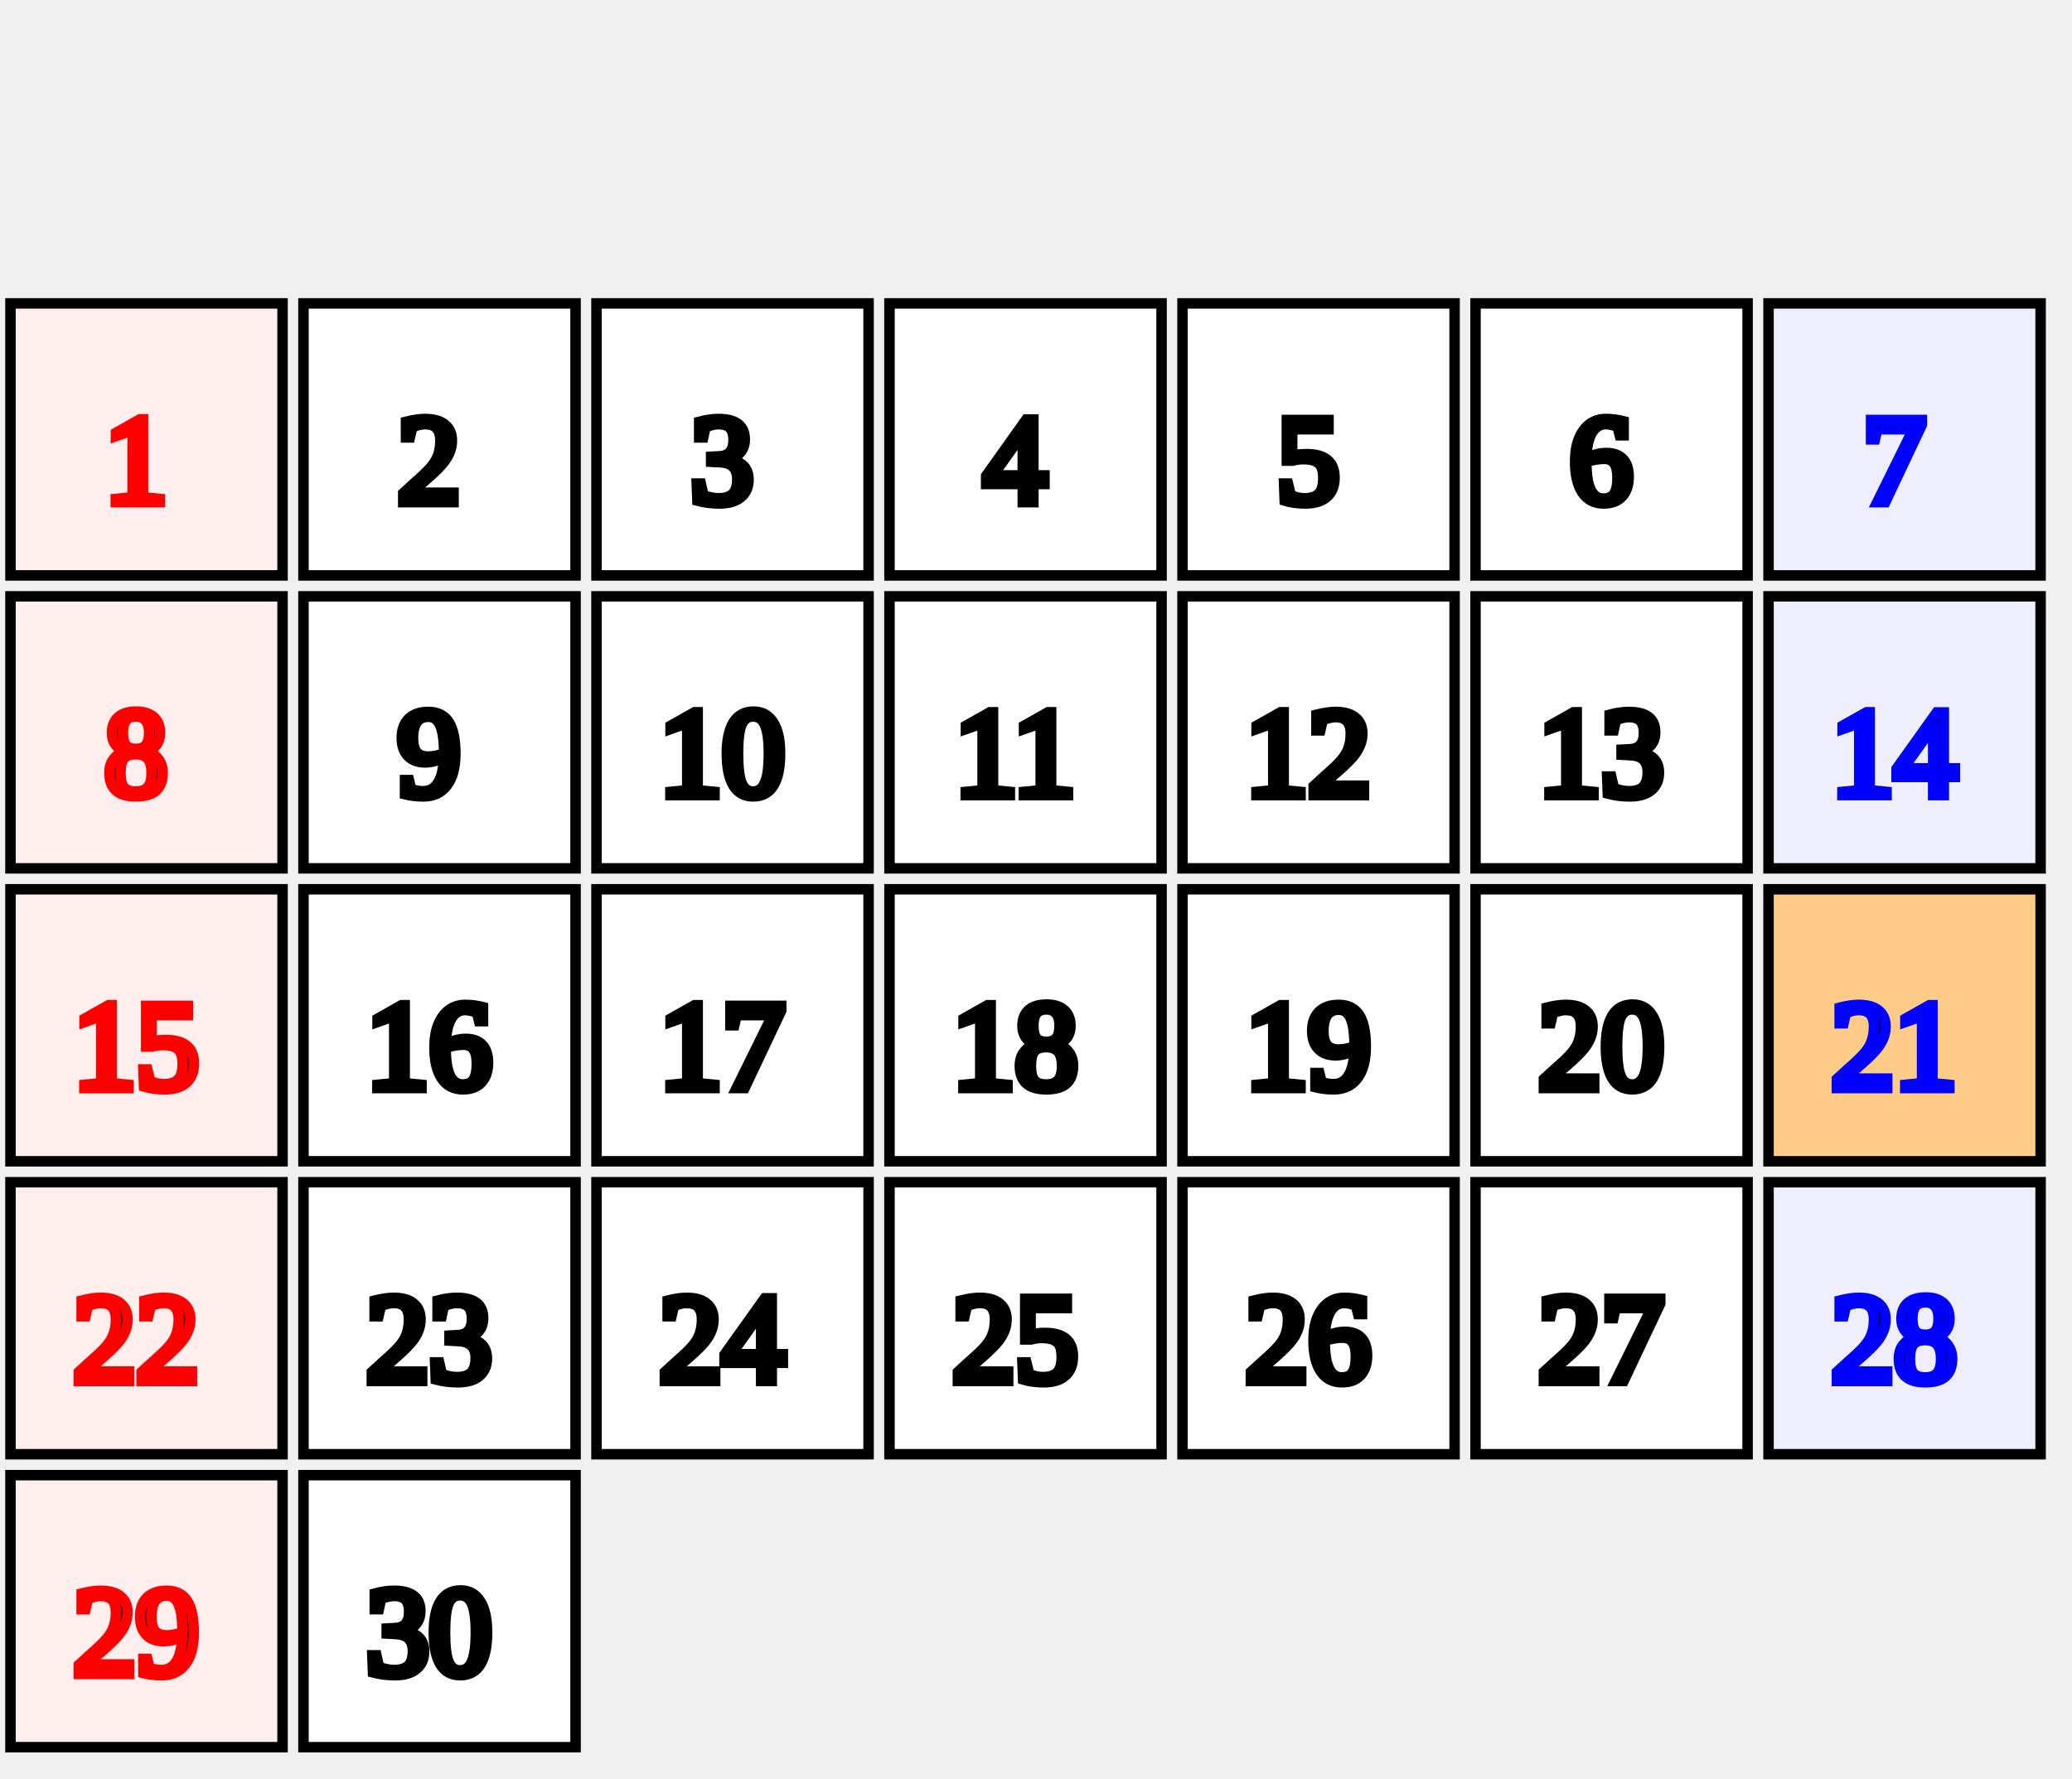
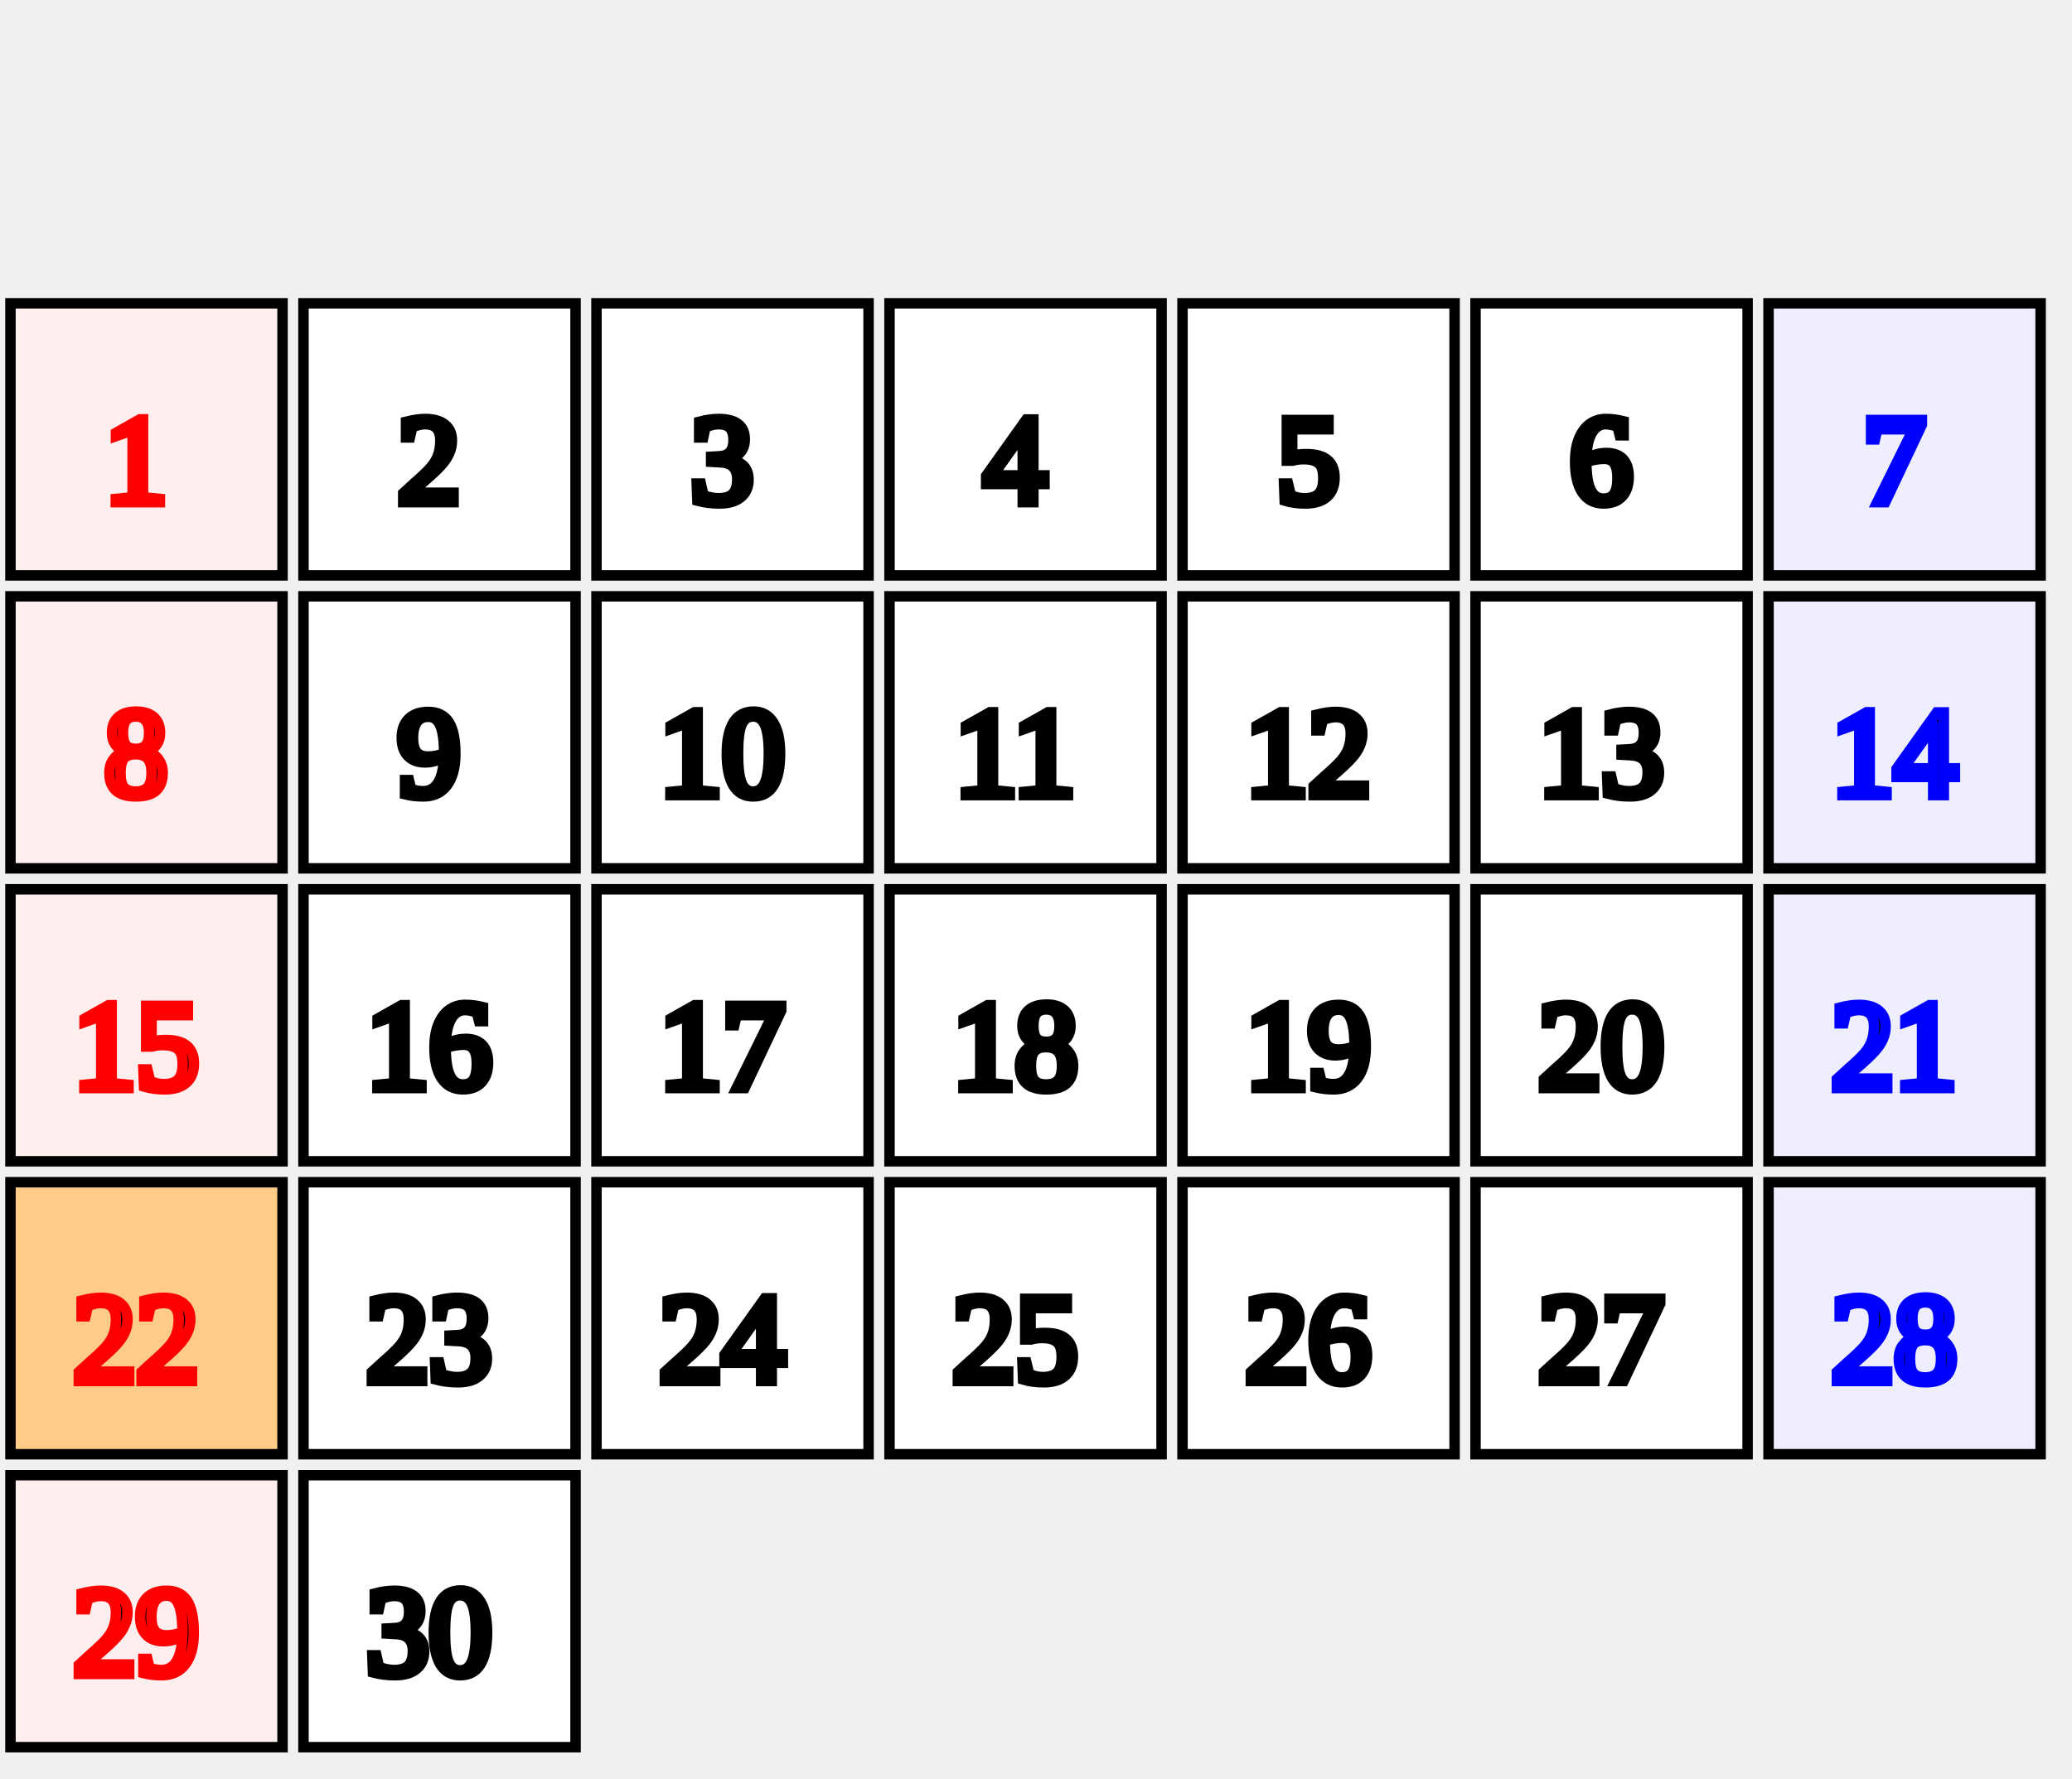
<svg xmlns="http://www.w3.org/2000/svg" id="erd-canvas" width="198px" height="170px">
  <rect x="1px" y="29px" width="26px" height="26px" stroke="#000" stroke-width="1px" fill="#fee" />
  <text x="13px" y="48px" stroke="#f00" text-anchor="middle">1</text>
  <rect x="29px" y="29px" width="26px" height="26px" stroke="#000" stroke-width="1px" fill="#fff" />
  <text x="41px" y="48px" stroke="#000" text-anchor="middle">2</text>
  <rect x="57px" y="29px" width="26px" height="26px" stroke="#000" stroke-width="1px" fill="#fff" />
  <text x="69px" y="48px" stroke="#000" text-anchor="middle">3</text>
  <rect x="85px" y="29px" width="26px" height="26px" stroke="#000" stroke-width="1px" fill="#fff" />
  <text x="97px" y="48px" stroke="#000" text-anchor="middle">4</text>
  <rect x="113px" y="29px" width="26px" height="26px" stroke="#000" stroke-width="1px" fill="#fff" />
  <text x="125px" y="48px" stroke="#000" text-anchor="middle">5</text>
  <rect x="141px" y="29px" width="26px" height="26px" stroke="#000" stroke-width="1px" fill="#fff" />
  <text x="153px" y="48px" stroke="#000" text-anchor="middle">6</text>
  <rect x="169px" y="29px" width="26px" height="26px" stroke="#000" stroke-width="1px" fill="#eef" />
  <text x="181px" y="48px" stroke="#00f" text-anchor="middle">7</text>
  <rect x="1px" y="57px" width="26px" height="26px" stroke="#000" stroke-width="1px" fill="#fee" />
  <text x="13px" y="76px" stroke="#f00" text-anchor="middle">8</text>
  <rect x="29px" y="57px" width="26px" height="26px" stroke="#000" stroke-width="1px" fill="#fff" />
  <text x="41px" y="76px" stroke="#000" text-anchor="middle">9</text>
  <rect x="57px" y="57px" width="26px" height="26px" stroke="#000" stroke-width="1px" fill="#fff" />
  <text x="69px" y="76px" stroke="#000" text-anchor="middle">10</text>
  <rect x="85px" y="57px" width="26px" height="26px" stroke="#000" stroke-width="1px" fill="#fff" />
  <text x="97px" y="76px" stroke="#000" text-anchor="middle">11</text>
  <rect x="113px" y="57px" width="26px" height="26px" stroke="#000" stroke-width="1px" fill="#fff" />
  <text x="125px" y="76px" stroke="#000" text-anchor="middle">12</text>
  <rect x="141px" y="57px" width="26px" height="26px" stroke="#000" stroke-width="1px" fill="#fff" />
  <text x="153px" y="76px" stroke="#000" text-anchor="middle">13</text>
  <rect x="169px" y="57px" width="26px" height="26px" stroke="#000" stroke-width="1px" fill="#eef" />
  <text x="181px" y="76px" stroke="#00f" text-anchor="middle">14</text>
  <rect x="1px" y="85px" width="26px" height="26px" stroke="#000" stroke-width="1px" fill="#fee" />
  <text x="13px" y="104px" stroke="#f00" text-anchor="middle">15</text>
  <rect x="29px" y="85px" width="26px" height="26px" stroke="#000" stroke-width="1px" fill="#fff" />
  <text x="41px" y="104px" stroke="#000" text-anchor="middle">16</text>
  <rect x="57px" y="85px" width="26px" height="26px" stroke="#000" stroke-width="1px" fill="#fff" />
  <text x="69px" y="104px" stroke="#000" text-anchor="middle">17</text>
  <rect x="85px" y="85px" width="26px" height="26px" stroke="#000" stroke-width="1px" fill="#fff" />
  <text x="97px" y="104px" stroke="#000" text-anchor="middle">18</text>
  <rect x="113px" y="85px" width="26px" height="26px" stroke="#000" stroke-width="1px" fill="#fff" />
  <text x="125px" y="104px" stroke="#000" text-anchor="middle">19</text>
  <rect x="141px" y="85px" width="26px" height="26px" stroke="#000" stroke-width="1px" fill="#fff" />
  <text x="153px" y="104px" stroke="#000" text-anchor="middle">20</text>
-   <rect x="169px" y="85px" width="26px" height="26px" stroke="#000" stroke-width="1px" fill="#fc8" />
+   <rect x="169px" y="85px" width="26px" height="26px" stroke="#000" stroke-width="1px" fill="#eef" />
  <text x="181px" y="104px" stroke="#00f" text-anchor="middle">21</text>
-   <rect x="1px" y="113px" width="26px" height="26px" stroke="#000" stroke-width="1px" fill="#fee" />
+   <rect x="1px" y="113px" width="26px" height="26px" stroke="#000" stroke-width="1px" fill="#fc8" />
  <text x="13px" y="132px" stroke="#f00" text-anchor="middle">22</text>
  <rect x="29px" y="113px" width="26px" height="26px" stroke="#000" stroke-width="1px" fill="#fff" />
  <text x="41px" y="132px" stroke="#000" text-anchor="middle">23</text>
  <rect x="57px" y="113px" width="26px" height="26px" stroke="#000" stroke-width="1px" fill="#fff" />
  <text x="69px" y="132px" stroke="#000" text-anchor="middle">24</text>
  <rect x="85px" y="113px" width="26px" height="26px" stroke="#000" stroke-width="1px" fill="#fff" />
  <text x="97px" y="132px" stroke="#000" text-anchor="middle">25</text>
  <rect x="113px" y="113px" width="26px" height="26px" stroke="#000" stroke-width="1px" fill="#fff" />
  <text x="125px" y="132px" stroke="#000" text-anchor="middle">26</text>
  <rect x="141px" y="113px" width="26px" height="26px" stroke="#000" stroke-width="1px" fill="#fff" />
  <text x="153px" y="132px" stroke="#000" text-anchor="middle">27</text>
  <rect x="169px" y="113px" width="26px" height="26px" stroke="#000" stroke-width="1px" fill="#eef" />
  <text x="181px" y="132px" stroke="#00f" text-anchor="middle">28</text>
  <rect x="1px" y="141px" width="26px" height="26px" stroke="#000" stroke-width="1px" fill="#fee" />
  <text x="13px" y="160px" stroke="#f00" text-anchor="middle">29</text>
  <rect x="29px" y="141px" width="26px" height="26px" stroke="#000" stroke-width="1px" fill="#fff" />
  <text x="41px" y="160px" stroke="#000" text-anchor="middle">30</text>
</svg>
